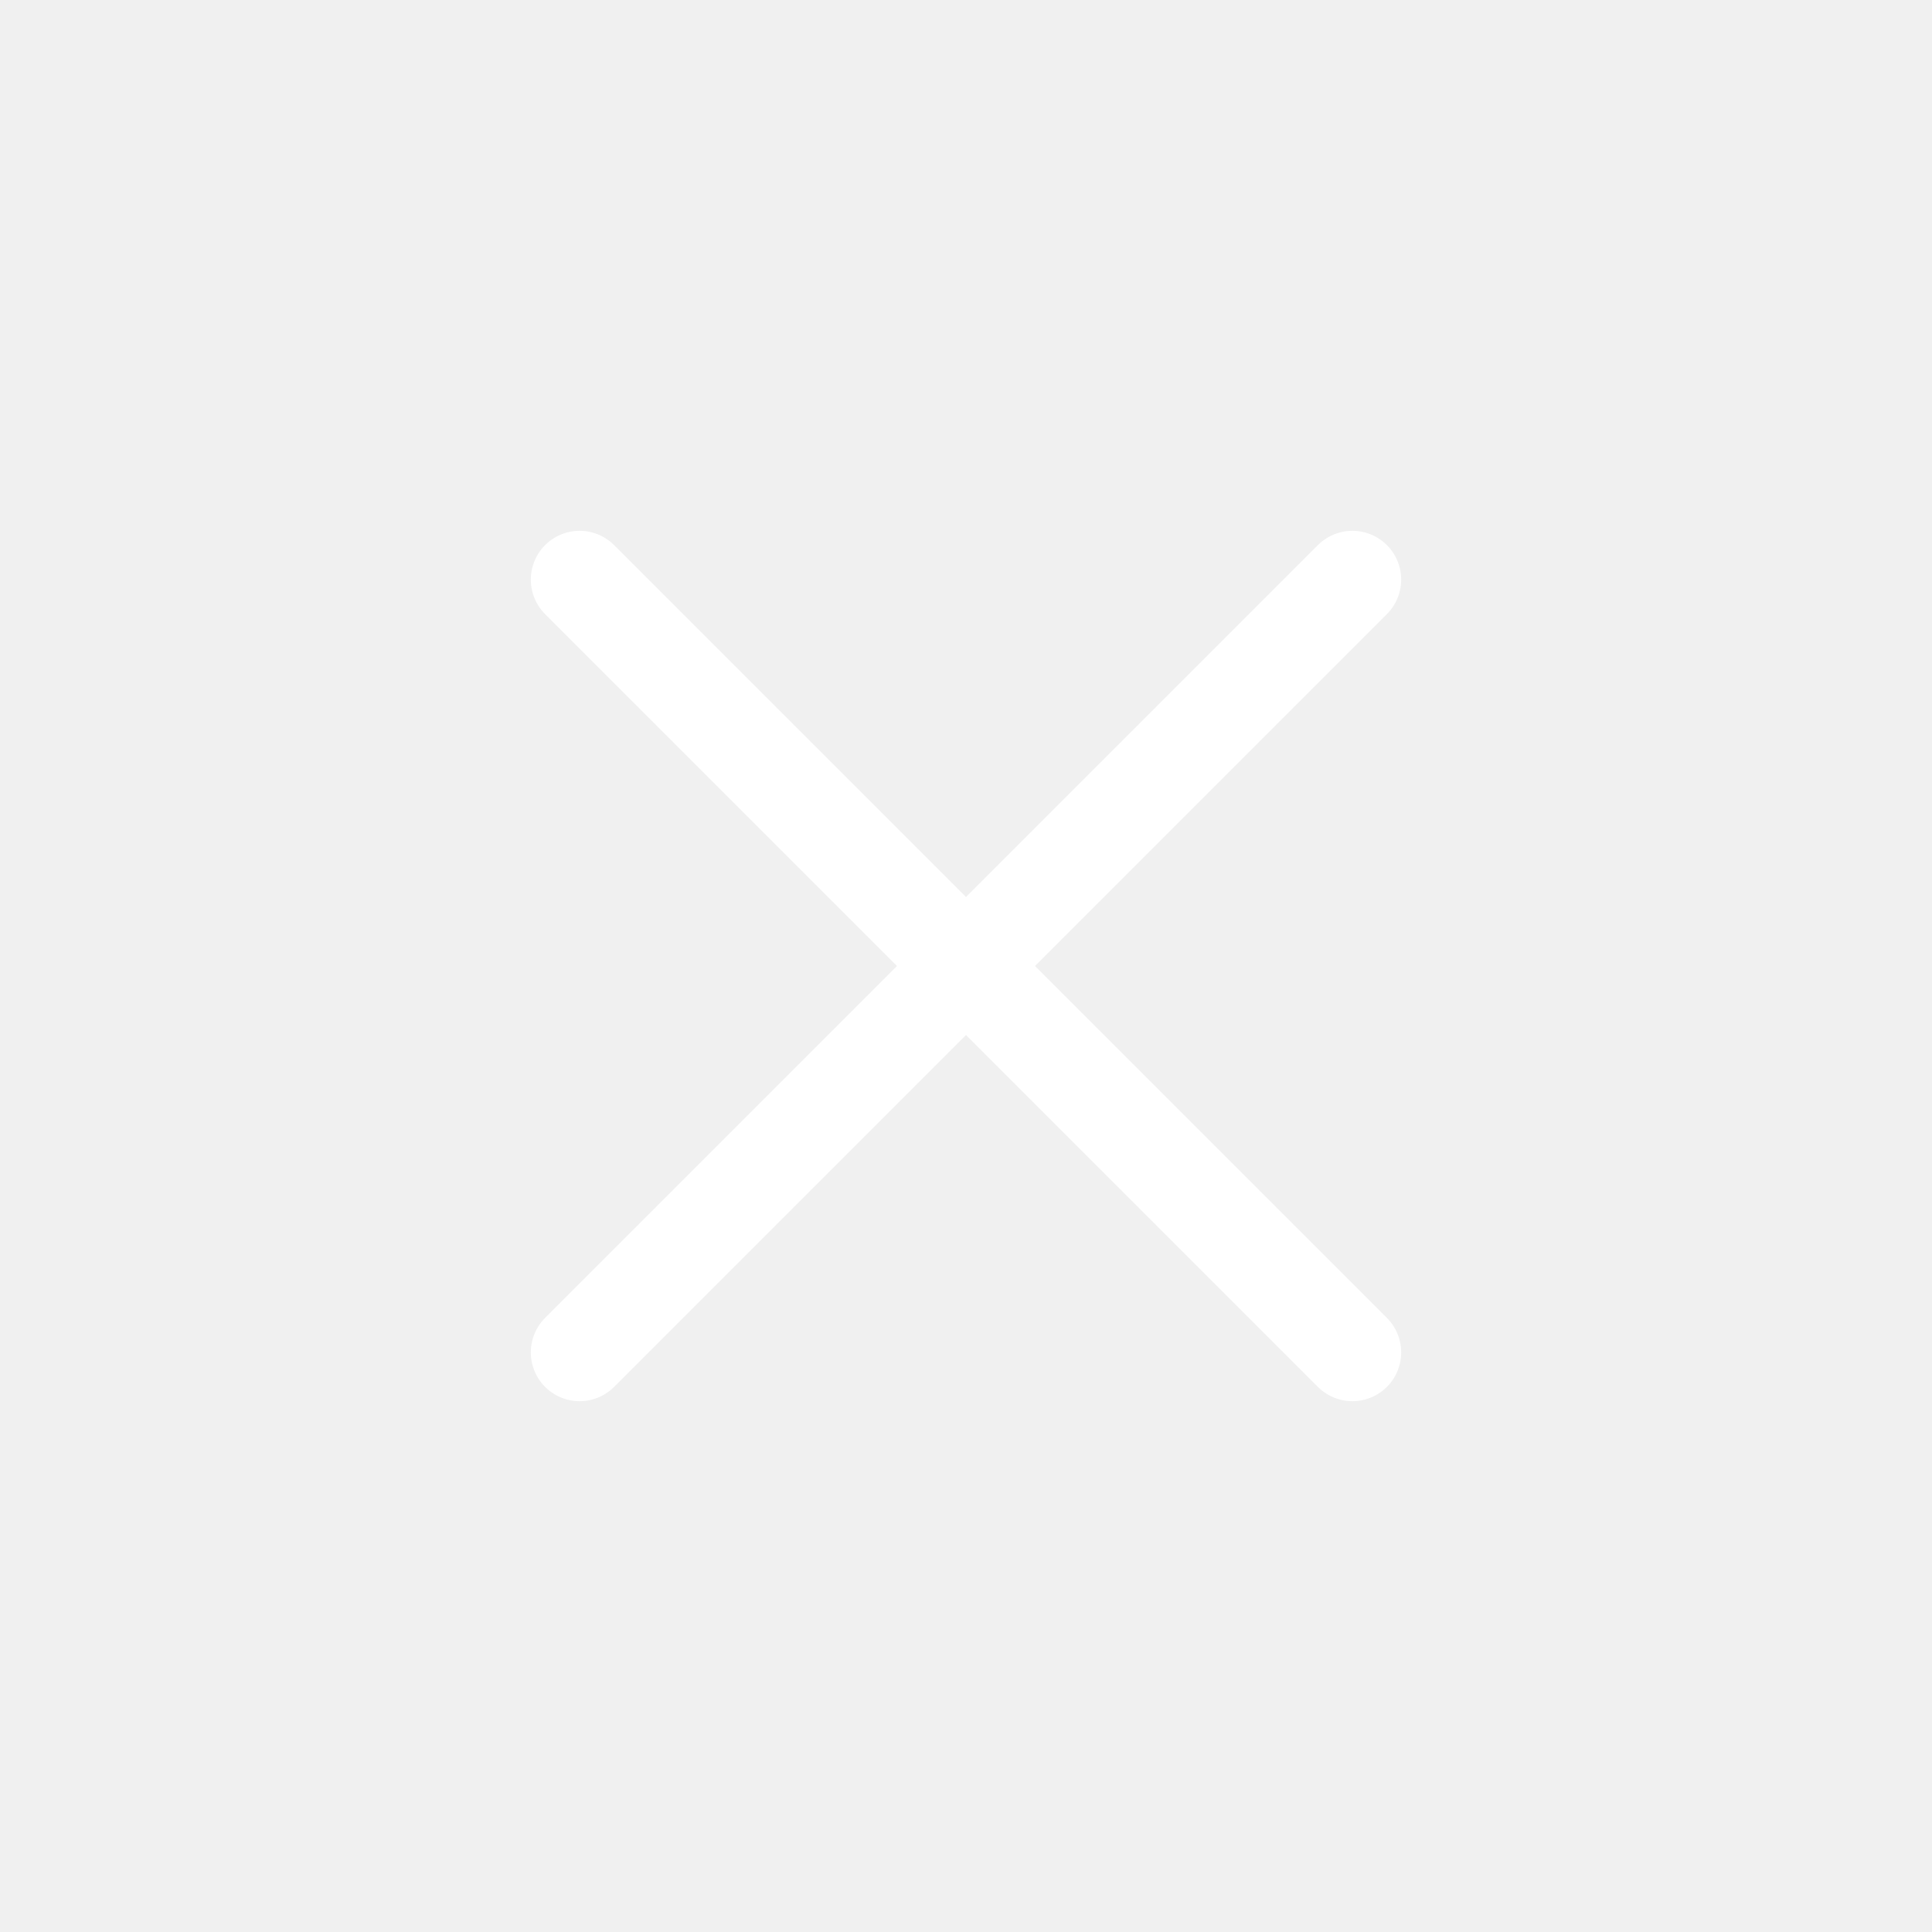
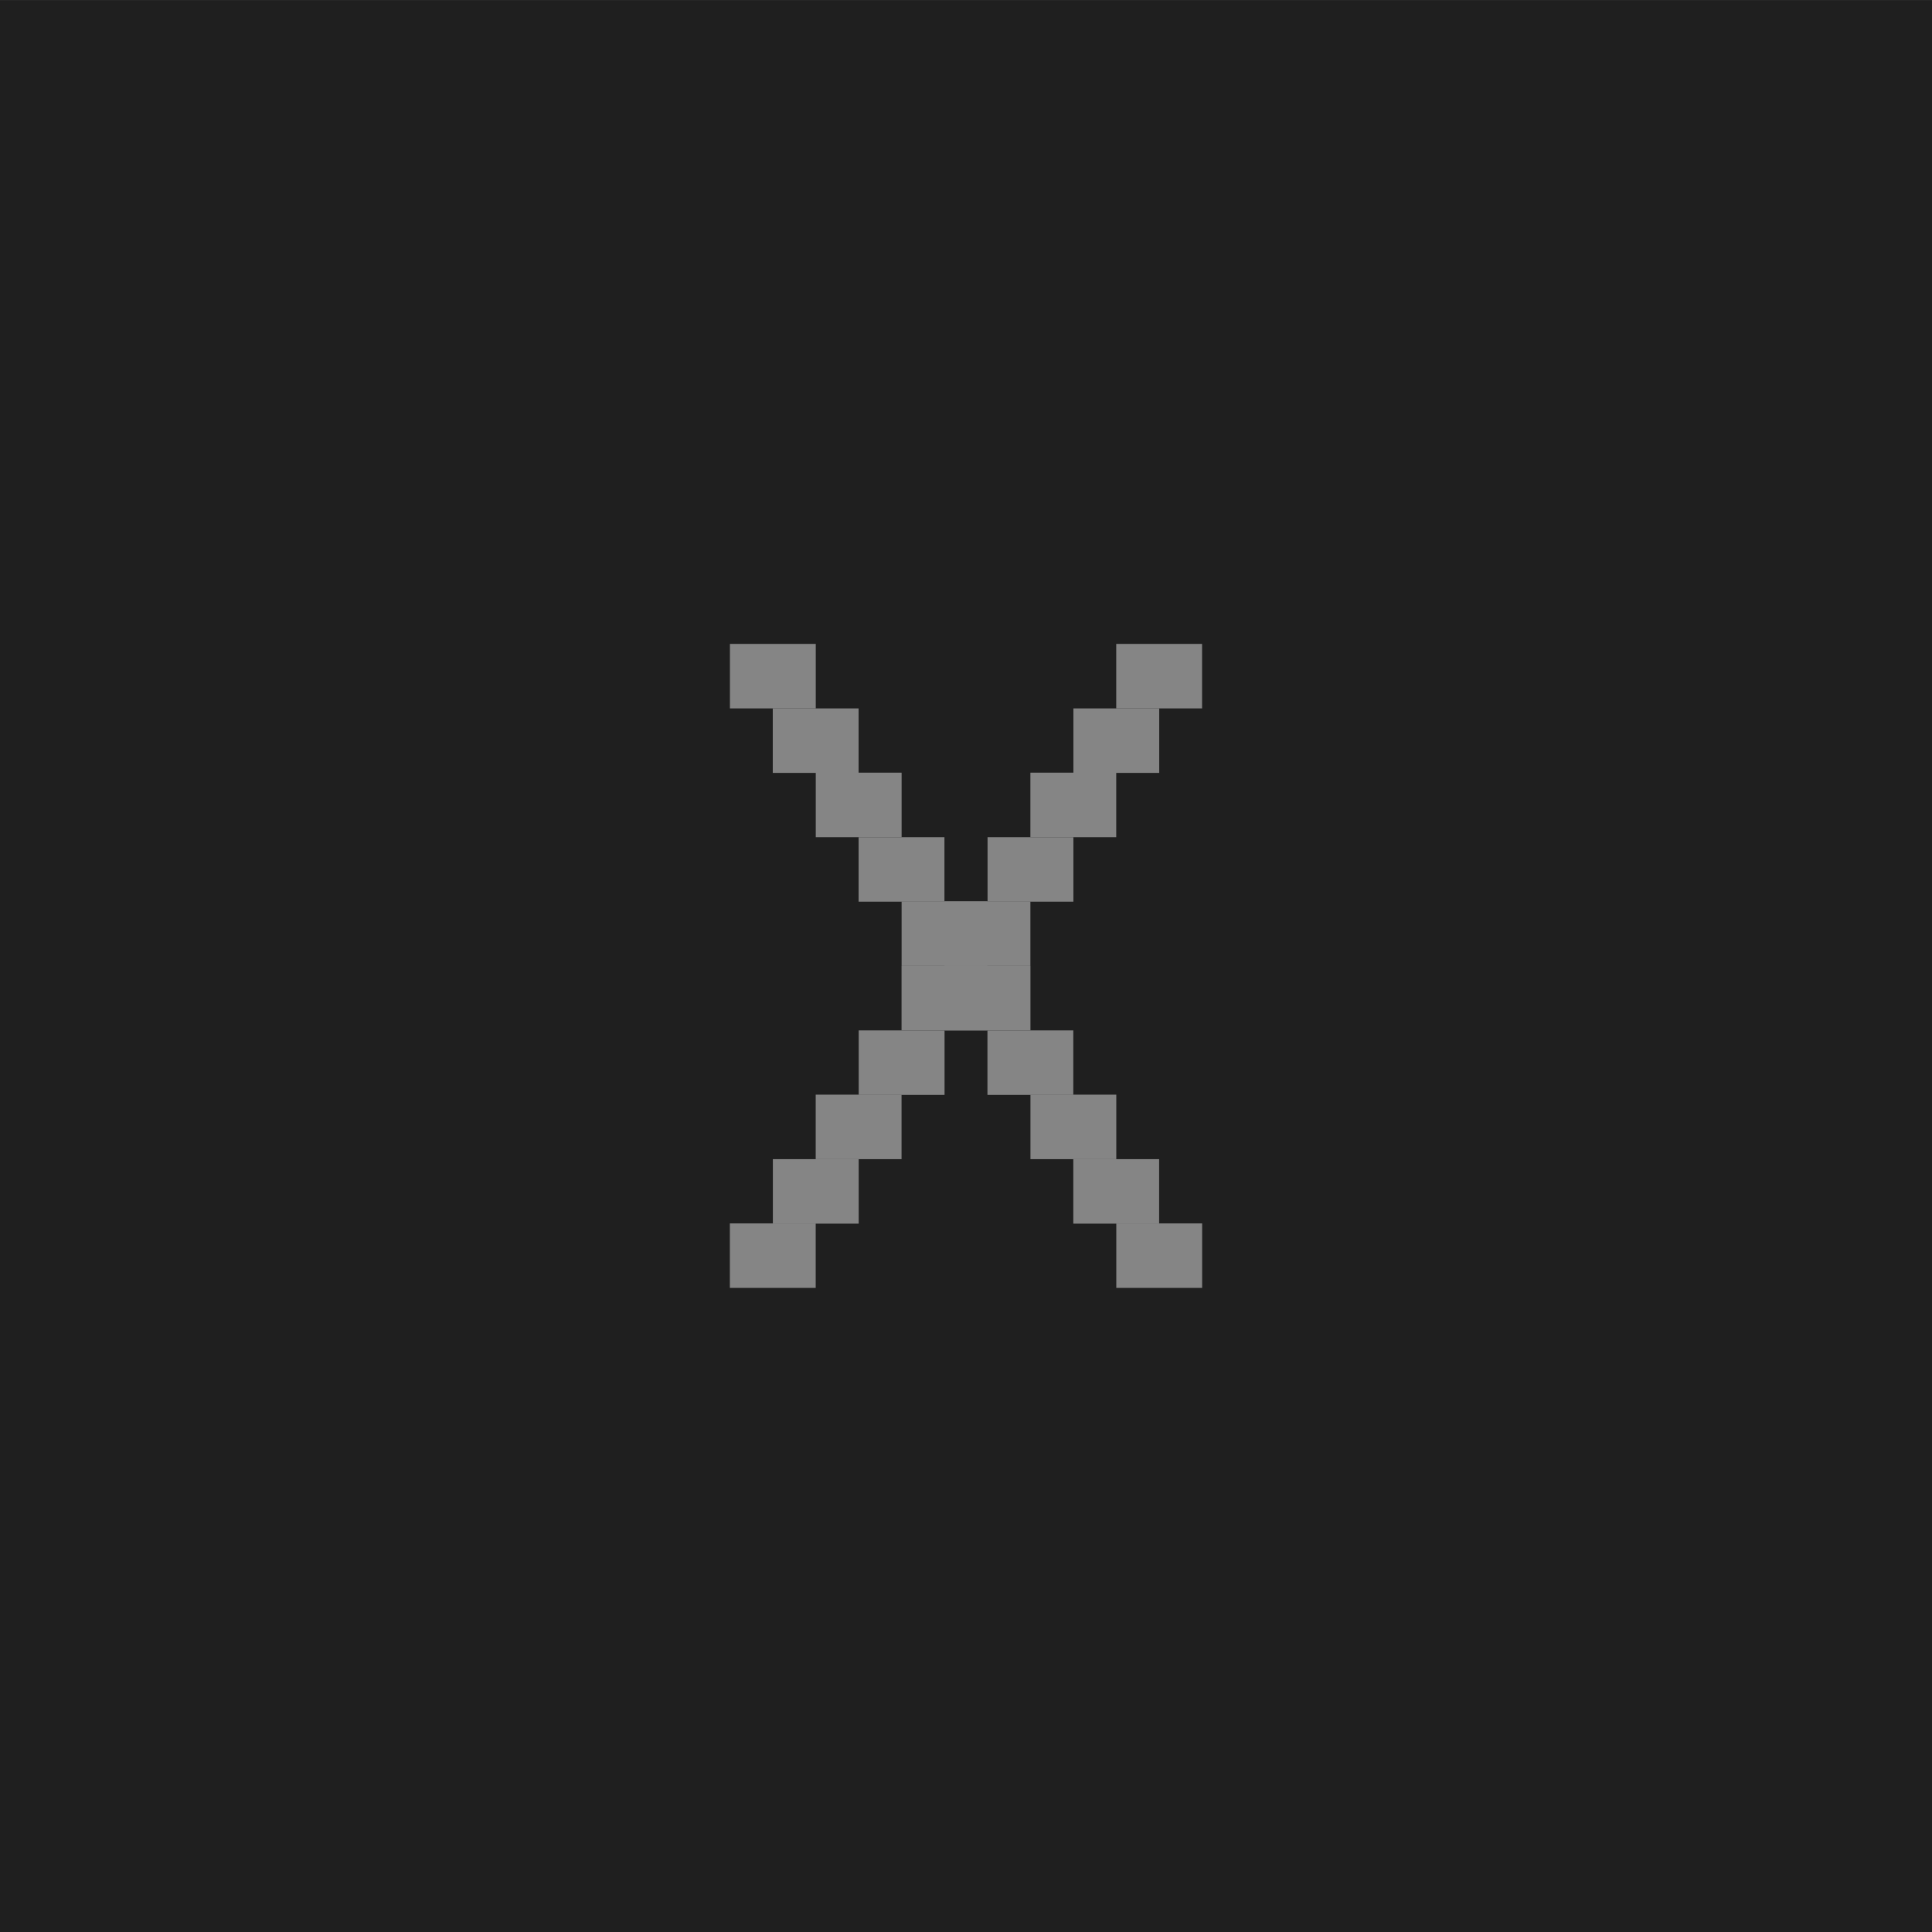
<svg xmlns="http://www.w3.org/2000/svg" viewBox="0 0 50 50" version="1.2" baseProfile="tiny">
  <defs>
</defs>
  <g fill="none" stroke="black" stroke-width="1" fill-rule="evenodd" stroke-linecap="square" stroke-linejoin="bevel">
-     <g fill="none" stroke="#ffffff" stroke-opacity="1" stroke-width="1.01" stroke-linecap="round" stroke-linejoin="miter" stroke-miterlimit="2" transform="matrix(2.5,0,0,2.5,2.5,2.5)" font-family="Segoe UI" font-size="10" font-weight="400" font-style="normal">
-       <polyline fill="none" vector-effect="none" points="5,5 13,13 " />
-       <polyline fill="none" vector-effect="none" points="13,5 5,13 " />
+     <g fill="#1f1f1f" fill-opacity="1" stroke="none" transform="matrix(1.11111,0,0,1.66667,-5.6514e-06,-73.6111)" font-family="DroidSansMono Nerd Font" font-size="10" font-weight="400" font-style="normal">
+       <rect x="5.08626e-06" y="44.167" width="45" height="30" />
    </g>
-     <g fill="none" stroke="#000000" stroke-opacity="1" stroke-width="1" stroke-linecap="square" stroke-linejoin="bevel" transform="matrix(1,0,0,1,0,0)" font-family="Segoe UI" font-size="10" font-weight="400" font-style="normal">
+     <g fill="#858585" fill-opacity="1" stroke="none" transform="matrix(0,-6.29921,4.19948,0,-350.468,-630.82)" font-family="DroidSansMono Nerd Font" font-size="10" font-weight="400" font-style="normal">
+       <rect x="-105.434" y="87.953" width="0.265" height="0.529" />
+     </g>
+     <g fill="#858585" fill-opacity="1" stroke="none" transform="matrix(0,-6.29921,4.19948,0,-350.468,-630.82)" font-family="DroidSansMono Nerd Font" font-size="10" font-weight="400" font-style="normal">
+       <rect x="-105.17" y="88.218" width="0.265" height="0.529" />
+     </g>
+     <g fill="#858585" fill-opacity="1" stroke="none" transform="matrix(0,-6.29921,4.19948,0,-350.468,-630.82)" font-family="DroidSansMono Nerd Font" font-size="10" font-weight="400" font-style="normal">
+       <rect x="-104.905" y="88.482" width="0.265" height="0.529" />
+     </g>
+     <g fill="#858585" fill-opacity="1" stroke="none" transform="matrix(0,-6.29921,4.19948,0,-350.468,-630.82)" font-family="DroidSansMono Nerd Font" font-size="10" font-weight="400" font-style="normal">
+       <rect x="-104.641" y="88.747" width="0.265" height="0.529" />
+     </g>
+     <g fill="#858585" fill-opacity="1" stroke="none" transform="matrix(0,-6.29921,4.19948,0,-350.468,-630.82)" font-family="DroidSansMono Nerd Font" font-size="10" font-weight="400" font-style="normal">
+       <rect x="-104.376" y="89.011" width="0.265" height="0.529" />
+     </g>
+     <g fill="#858585" fill-opacity="1" stroke="none" transform="matrix(0,-6.29921,-4.19948,0,400.468,-630.82)" font-family="DroidSansMono Nerd Font" font-size="10" font-weight="400" font-style="normal">
+       <rect x="-105.434" y="87.953" width="0.265" height="0.529" />
+     </g>
+     <g fill="#858585" fill-opacity="1" stroke="none" transform="matrix(0,-6.29921,-4.19948,0,400.468,-630.82)" font-family="DroidSansMono Nerd Font" font-size="10" font-weight="400" font-style="normal">
+       <rect x="-105.17" y="88.218" width="0.265" height="0.529" />
+     </g>
+     <g fill="#858585" fill-opacity="1" stroke="none" transform="matrix(0,-6.29921,-4.19948,0,400.468,-630.82)" font-family="DroidSansMono Nerd Font" font-size="10" font-weight="400" font-style="normal">
+       <rect x="-104.905" y="88.482" width="0.265" height="0.529" />
+     </g>
+     <g fill="#858585" fill-opacity="1" stroke="none" transform="matrix(0,-6.29921,-4.19948,0,400.468,-630.82)" font-family="DroidSansMono Nerd Font" font-size="10" font-weight="400" font-style="normal">
+       <rect x="-104.641" y="88.747" width="0.265" height="0.529" />
+     </g>
+     <g fill="#858585" fill-opacity="1" stroke="none" transform="matrix(0,-6.29921,-4.19948,0,400.468,-630.82)" font-family="DroidSansMono Nerd Font" font-size="10" font-weight="400" font-style="normal">
+       <rect x="-104.376" y="89.011" width="0.265" height="0.529" />
+     </g>
+     <g fill="#858585" fill-opacity="1" stroke="none" transform="matrix(0,-6.29921,-4.19948,0,394.912,-639.153)" font-family="DroidSansMono Nerd Font" font-size="10" font-weight="400" font-style="normal">
+       <rect x="-105.434" y="87.953" width="0.265" height="0.529" />
+     </g>
+     <g fill="#858585" fill-opacity="1" stroke="none" transform="matrix(0,-6.29921,-4.19948,0,394.912,-639.153)" font-family="DroidSansMono Nerd Font" font-size="10" font-weight="400" font-style="normal">
+       <rect x="-105.17" y="88.218" width="0.265" height="0.529" />
+     </g>
+     <g fill="#858585" fill-opacity="1" stroke="none" transform="matrix(0,-6.29921,-4.19948,0,394.912,-639.153)" font-family="DroidSansMono Nerd Font" font-size="10" font-weight="400" font-style="normal">
+       <rect x="-104.905" y="88.482" width="0.265" height="0.529" />
+     </g>
+     <g fill="#858585" fill-opacity="1" stroke="none" transform="matrix(0,-6.29921,-4.19948,0,394.912,-639.153)" font-family="DroidSansMono Nerd Font" font-size="10" font-weight="400" font-style="normal">
+       <rect x="-104.641" y="88.747" width="0.265" height="0.529" />
+     </g>
+     <g fill="#858585" fill-opacity="1" stroke="none" transform="matrix(0,-6.29921,-4.19948,0,394.912,-639.153)" font-family="DroidSansMono Nerd Font" font-size="10" font-weight="400" font-style="normal">
+       <rect x="-104.376" y="89.011" width="0.265" height="0.529" />
+     </g>
+     <g fill="#858585" fill-opacity="1" stroke="none" transform="matrix(0,-6.29921,4.19948,0,-344.912,-639.153)" font-family="DroidSansMono Nerd Font" font-size="10" font-weight="400" font-style="normal">
+       <rect x="-105.434" y="87.953" width="0.265" height="0.529" />
+     </g>
+     <g fill="#858585" fill-opacity="1" stroke="none" transform="matrix(0,-6.29921,4.19948,0,-344.912,-639.153)" font-family="DroidSansMono Nerd Font" font-size="10" font-weight="400" font-style="normal">
+       <rect x="-105.17" y="88.218" width="0.265" height="0.529" />
+     </g>
+     <g fill="#858585" fill-opacity="1" stroke="none" transform="matrix(0,-6.29921,4.19948,0,-344.912,-639.153)" font-family="DroidSansMono Nerd Font" font-size="10" font-weight="400" font-style="normal">
+       <rect x="-104.905" y="88.482" width="0.265" height="0.529" />
+     </g>
+     <g fill="#858585" fill-opacity="1" stroke="none" transform="matrix(0,-6.29921,4.19948,0,-344.912,-639.153)" font-family="DroidSansMono Nerd Font" font-size="10" font-weight="400" font-style="normal">
+       <rect x="-104.641" y="88.747" width="0.265" height="0.529" />
+     </g>
+     <g fill="#858585" fill-opacity="1" stroke="none" transform="matrix(0,-6.29921,4.19948,0,-344.912,-639.153)" font-family="DroidSansMono Nerd Font" font-size="10" font-weight="400" font-style="normal">
+       <rect x="-104.376" y="89.011" width="0.265" height="0.529" />
+     </g>
+     <g fill="none" stroke="#000000" stroke-opacity="1" stroke-width="1" stroke-linecap="square" stroke-linejoin="bevel" transform="matrix(1,0,0,1,0,0)" font-family="DroidSansMono Nerd Font" font-size="10" font-weight="400" font-style="normal">
</g>
  </g>
</svg>
